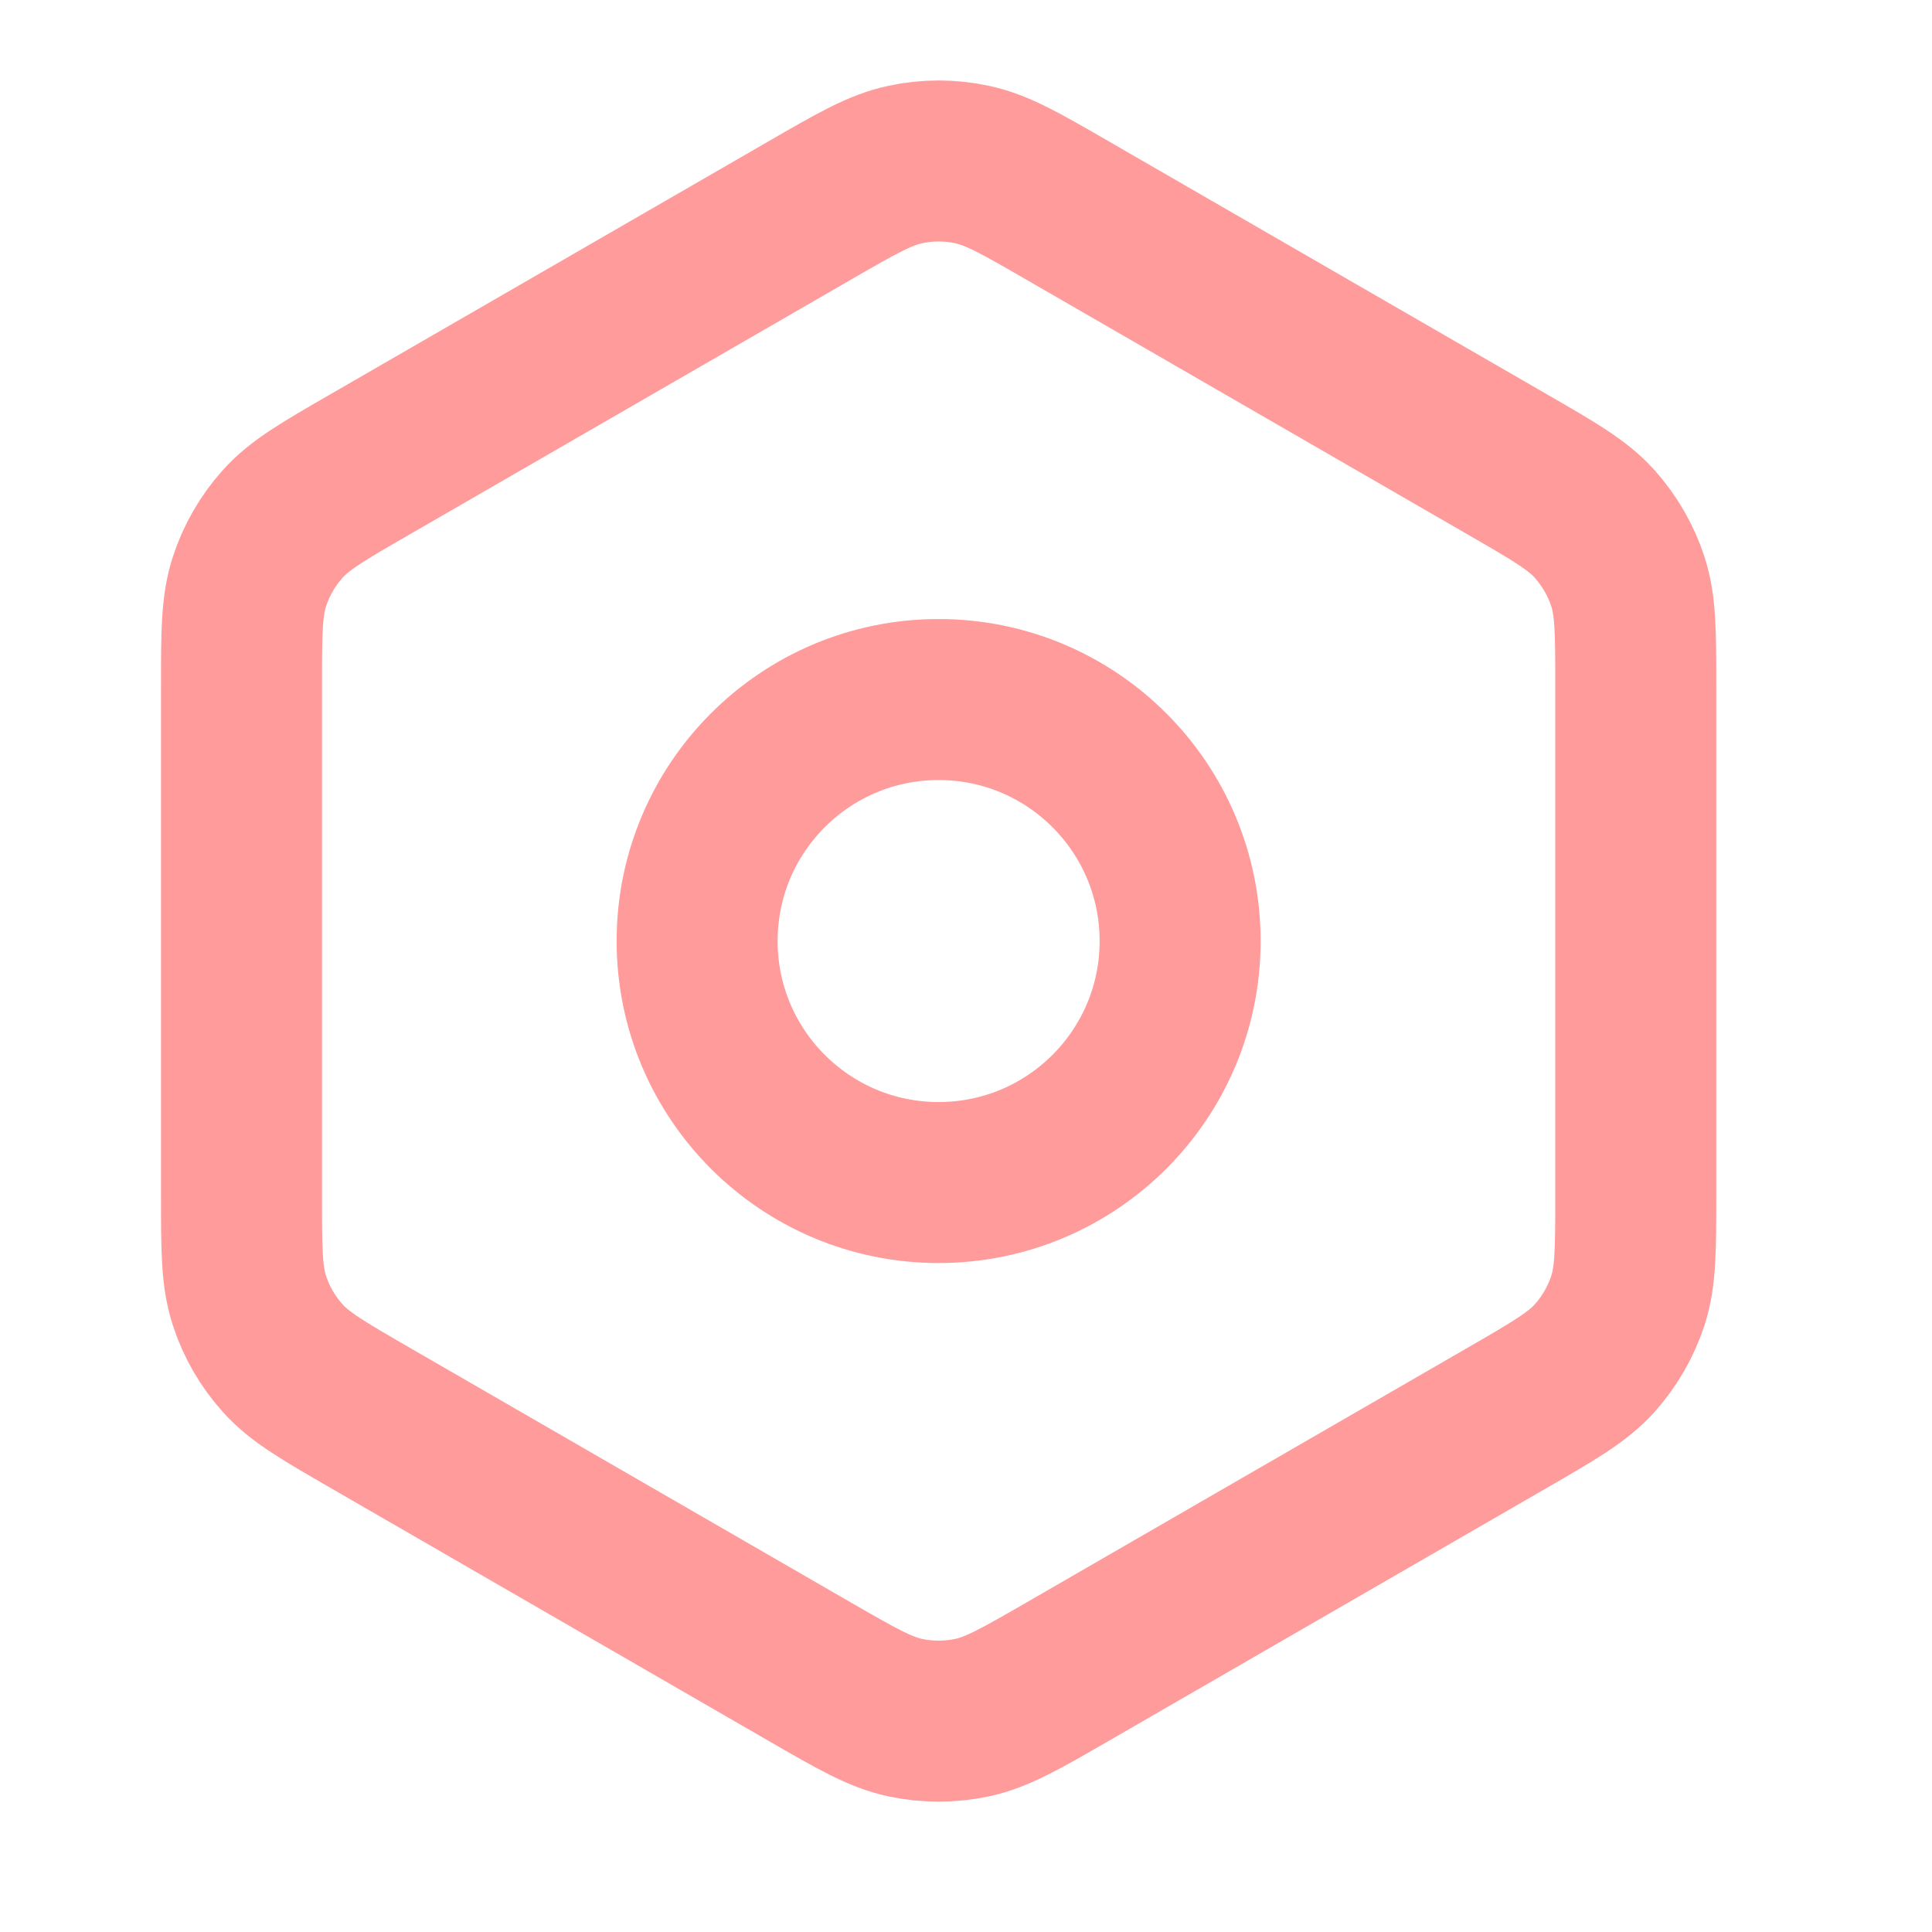
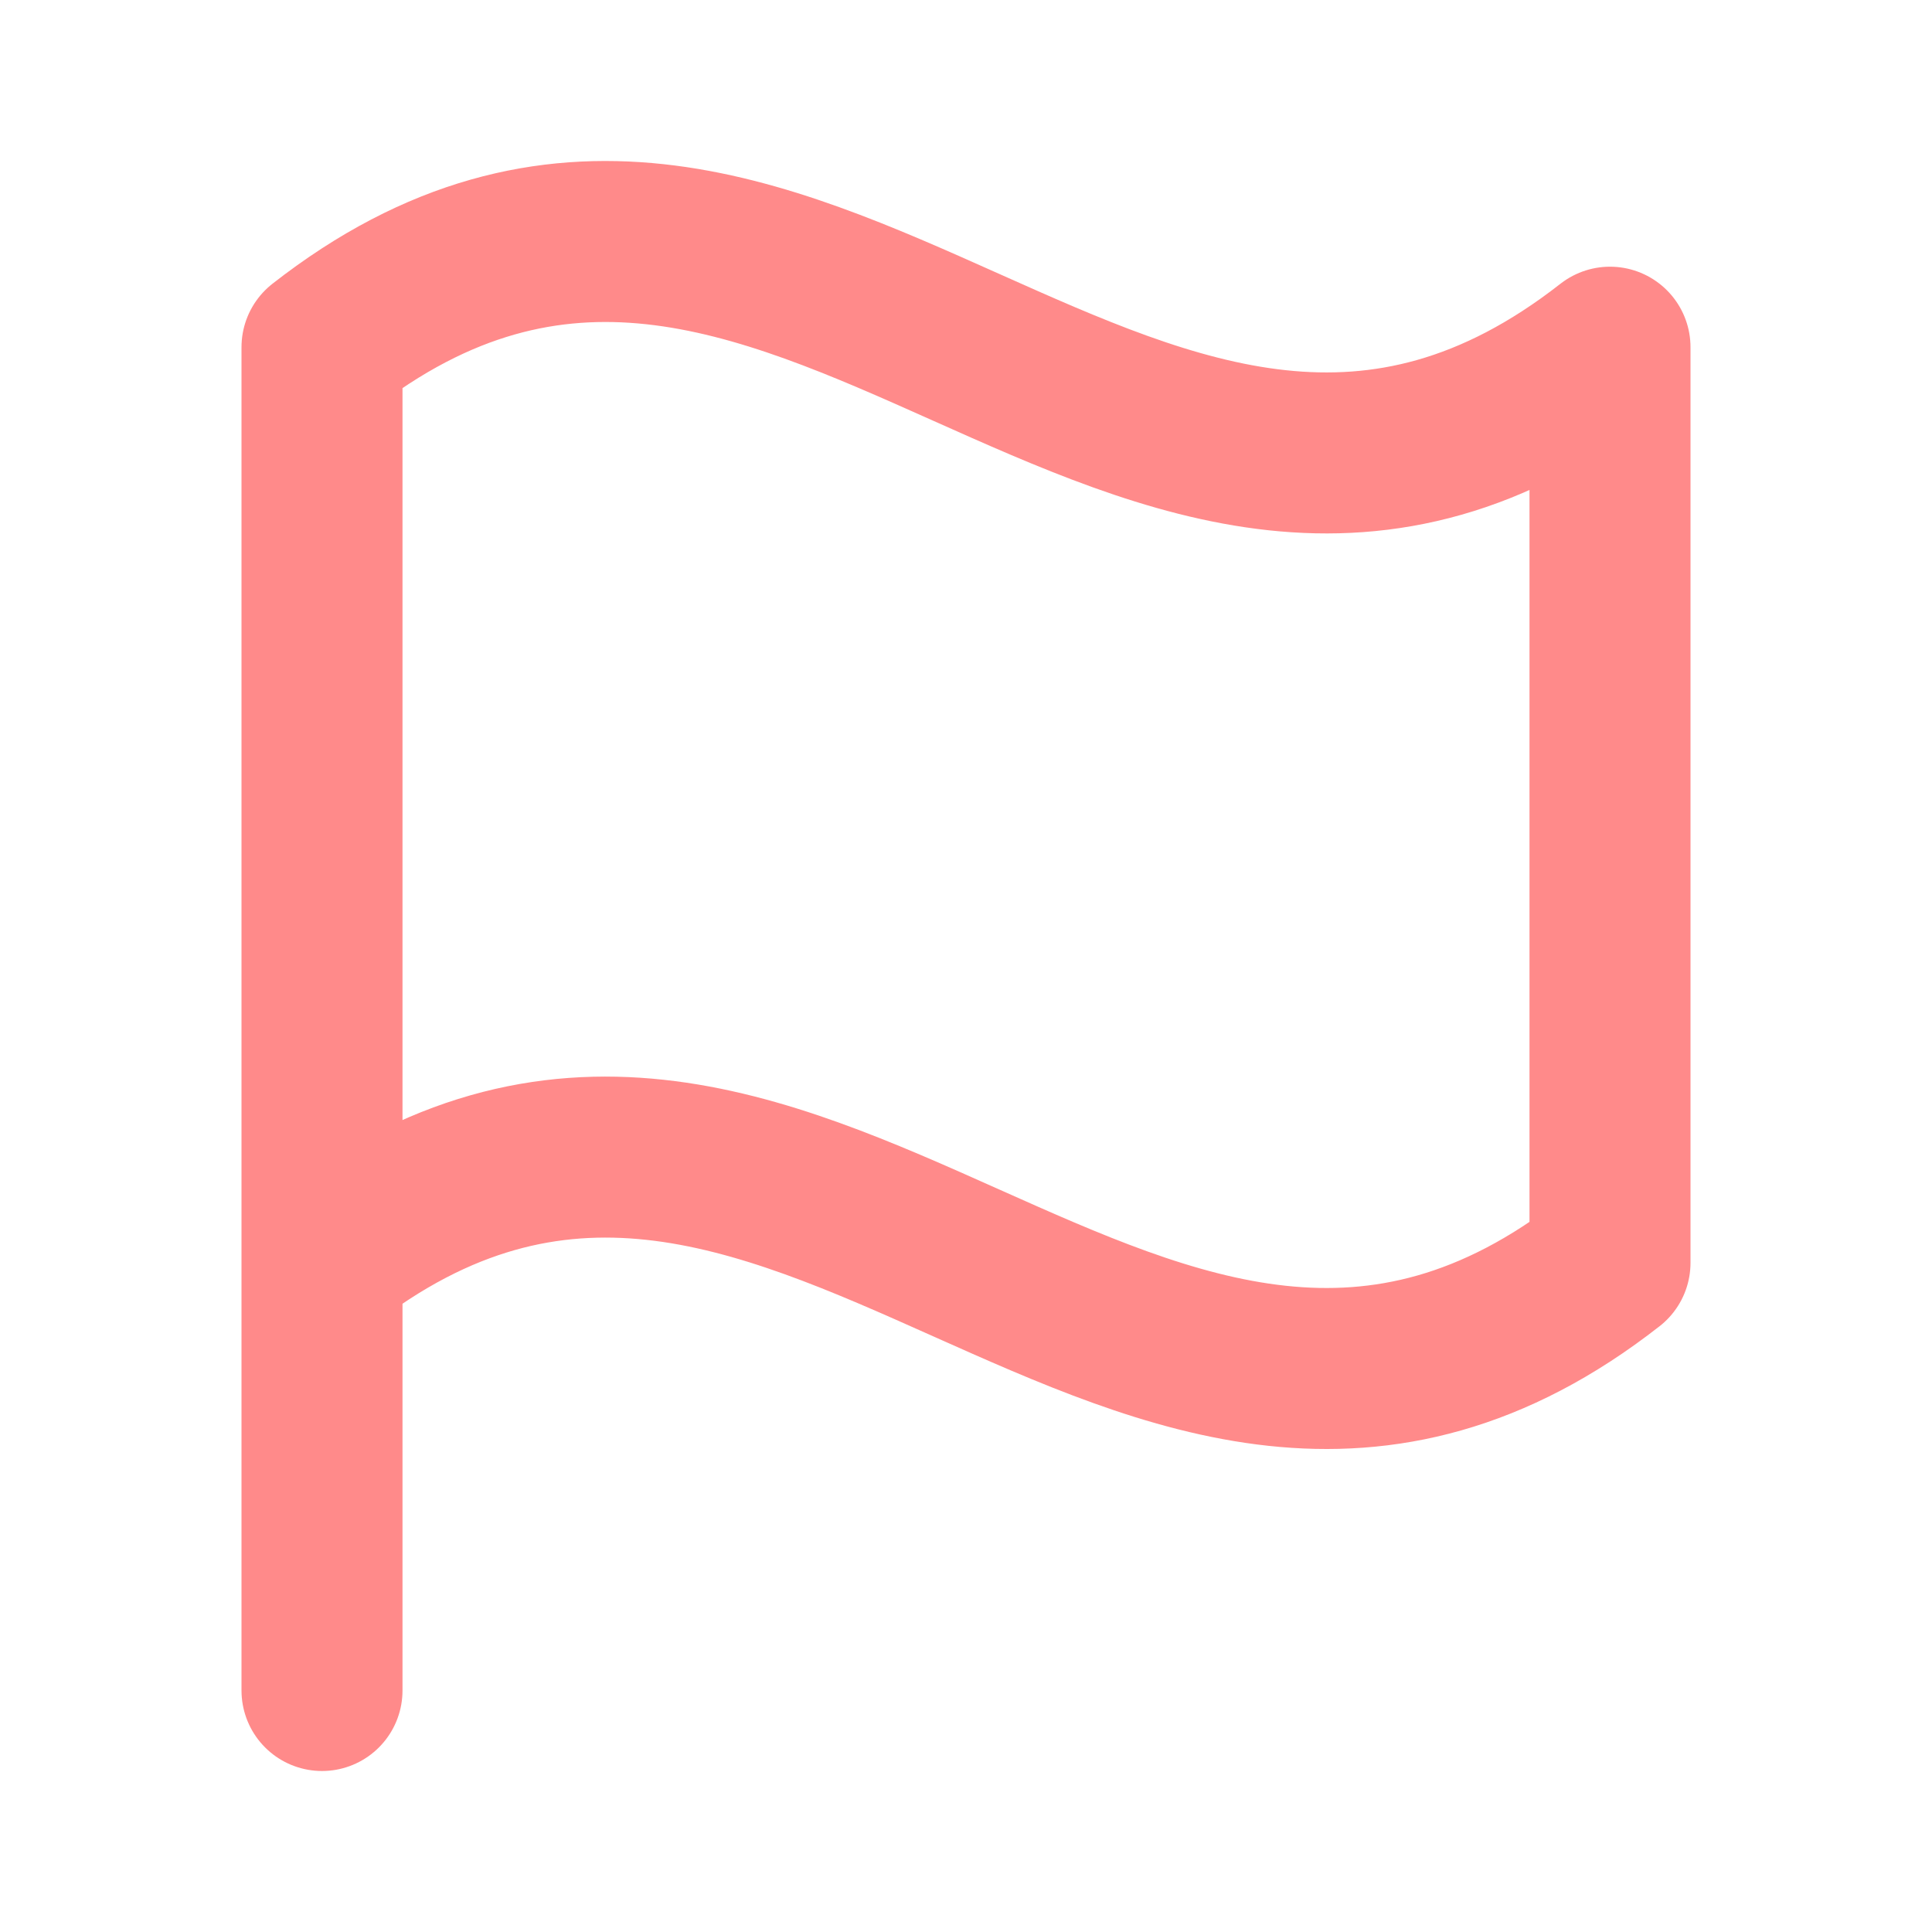
<svg xmlns="http://www.w3.org/2000/svg" width="24" height="24" viewBox="0 0 24 24" fill="none">
-   <path d="M13.261 20.767L18.721 17.614C19.304 17.277 19.595 17.109 19.807 16.874C19.994 16.666 20.136 16.42 20.223 16.154C20.32 15.853 20.32 15.517 20.32 14.847V8.533C20.32 7.863 20.32 7.527 20.223 7.227C20.136 6.96 19.994 6.715 19.807 6.506C19.596 6.272 19.305 6.104 18.728 5.771L13.26 2.614C12.677 2.277 12.386 2.11 12.076 2.044C11.802 1.985 11.519 1.985 11.244 2.044C10.935 2.11 10.643 2.277 10.06 2.614L4.599 5.767C4.016 6.103 3.726 6.271 3.514 6.506C3.326 6.715 3.184 6.96 3.098 7.227C3 7.528 3 7.865 3 8.538V14.843C3 15.516 3 15.852 3.098 16.154C3.184 16.42 3.326 16.666 3.514 16.874C3.726 17.109 4.017 17.277 4.6 17.614L10.06 20.767C10.643 21.103 10.935 21.271 11.244 21.337C11.519 21.395 11.802 21.395 12.076 21.337C12.386 21.271 12.678 21.103 13.261 20.767Z" stroke="#FF9B9B" stroke-width="2" stroke-linecap="round" stroke-linejoin="round" />
-   <path d="M8.66 11.69C8.66 13.347 10.003 14.69 11.66 14.69C13.317 14.69 14.66 13.347 14.66 11.69C14.66 10.033 13.317 8.69 11.66 8.69C10.003 8.69 8.66 10.033 8.66 11.69Z" stroke="#FF9B9B" stroke-width="2" stroke-linecap="round" stroke-linejoin="round" />
+   <path d="M4 21V15.687M4 15.687C9.818 11.138 14.182 20.236 20 15.687V4.313C14.182 8.863 9.818 -0.236 4 4.313V15.687Z" stroke="#FF8A8A" stroke-width="2" stroke-linecap="round" stroke-linejoin="round" />
</svg>
